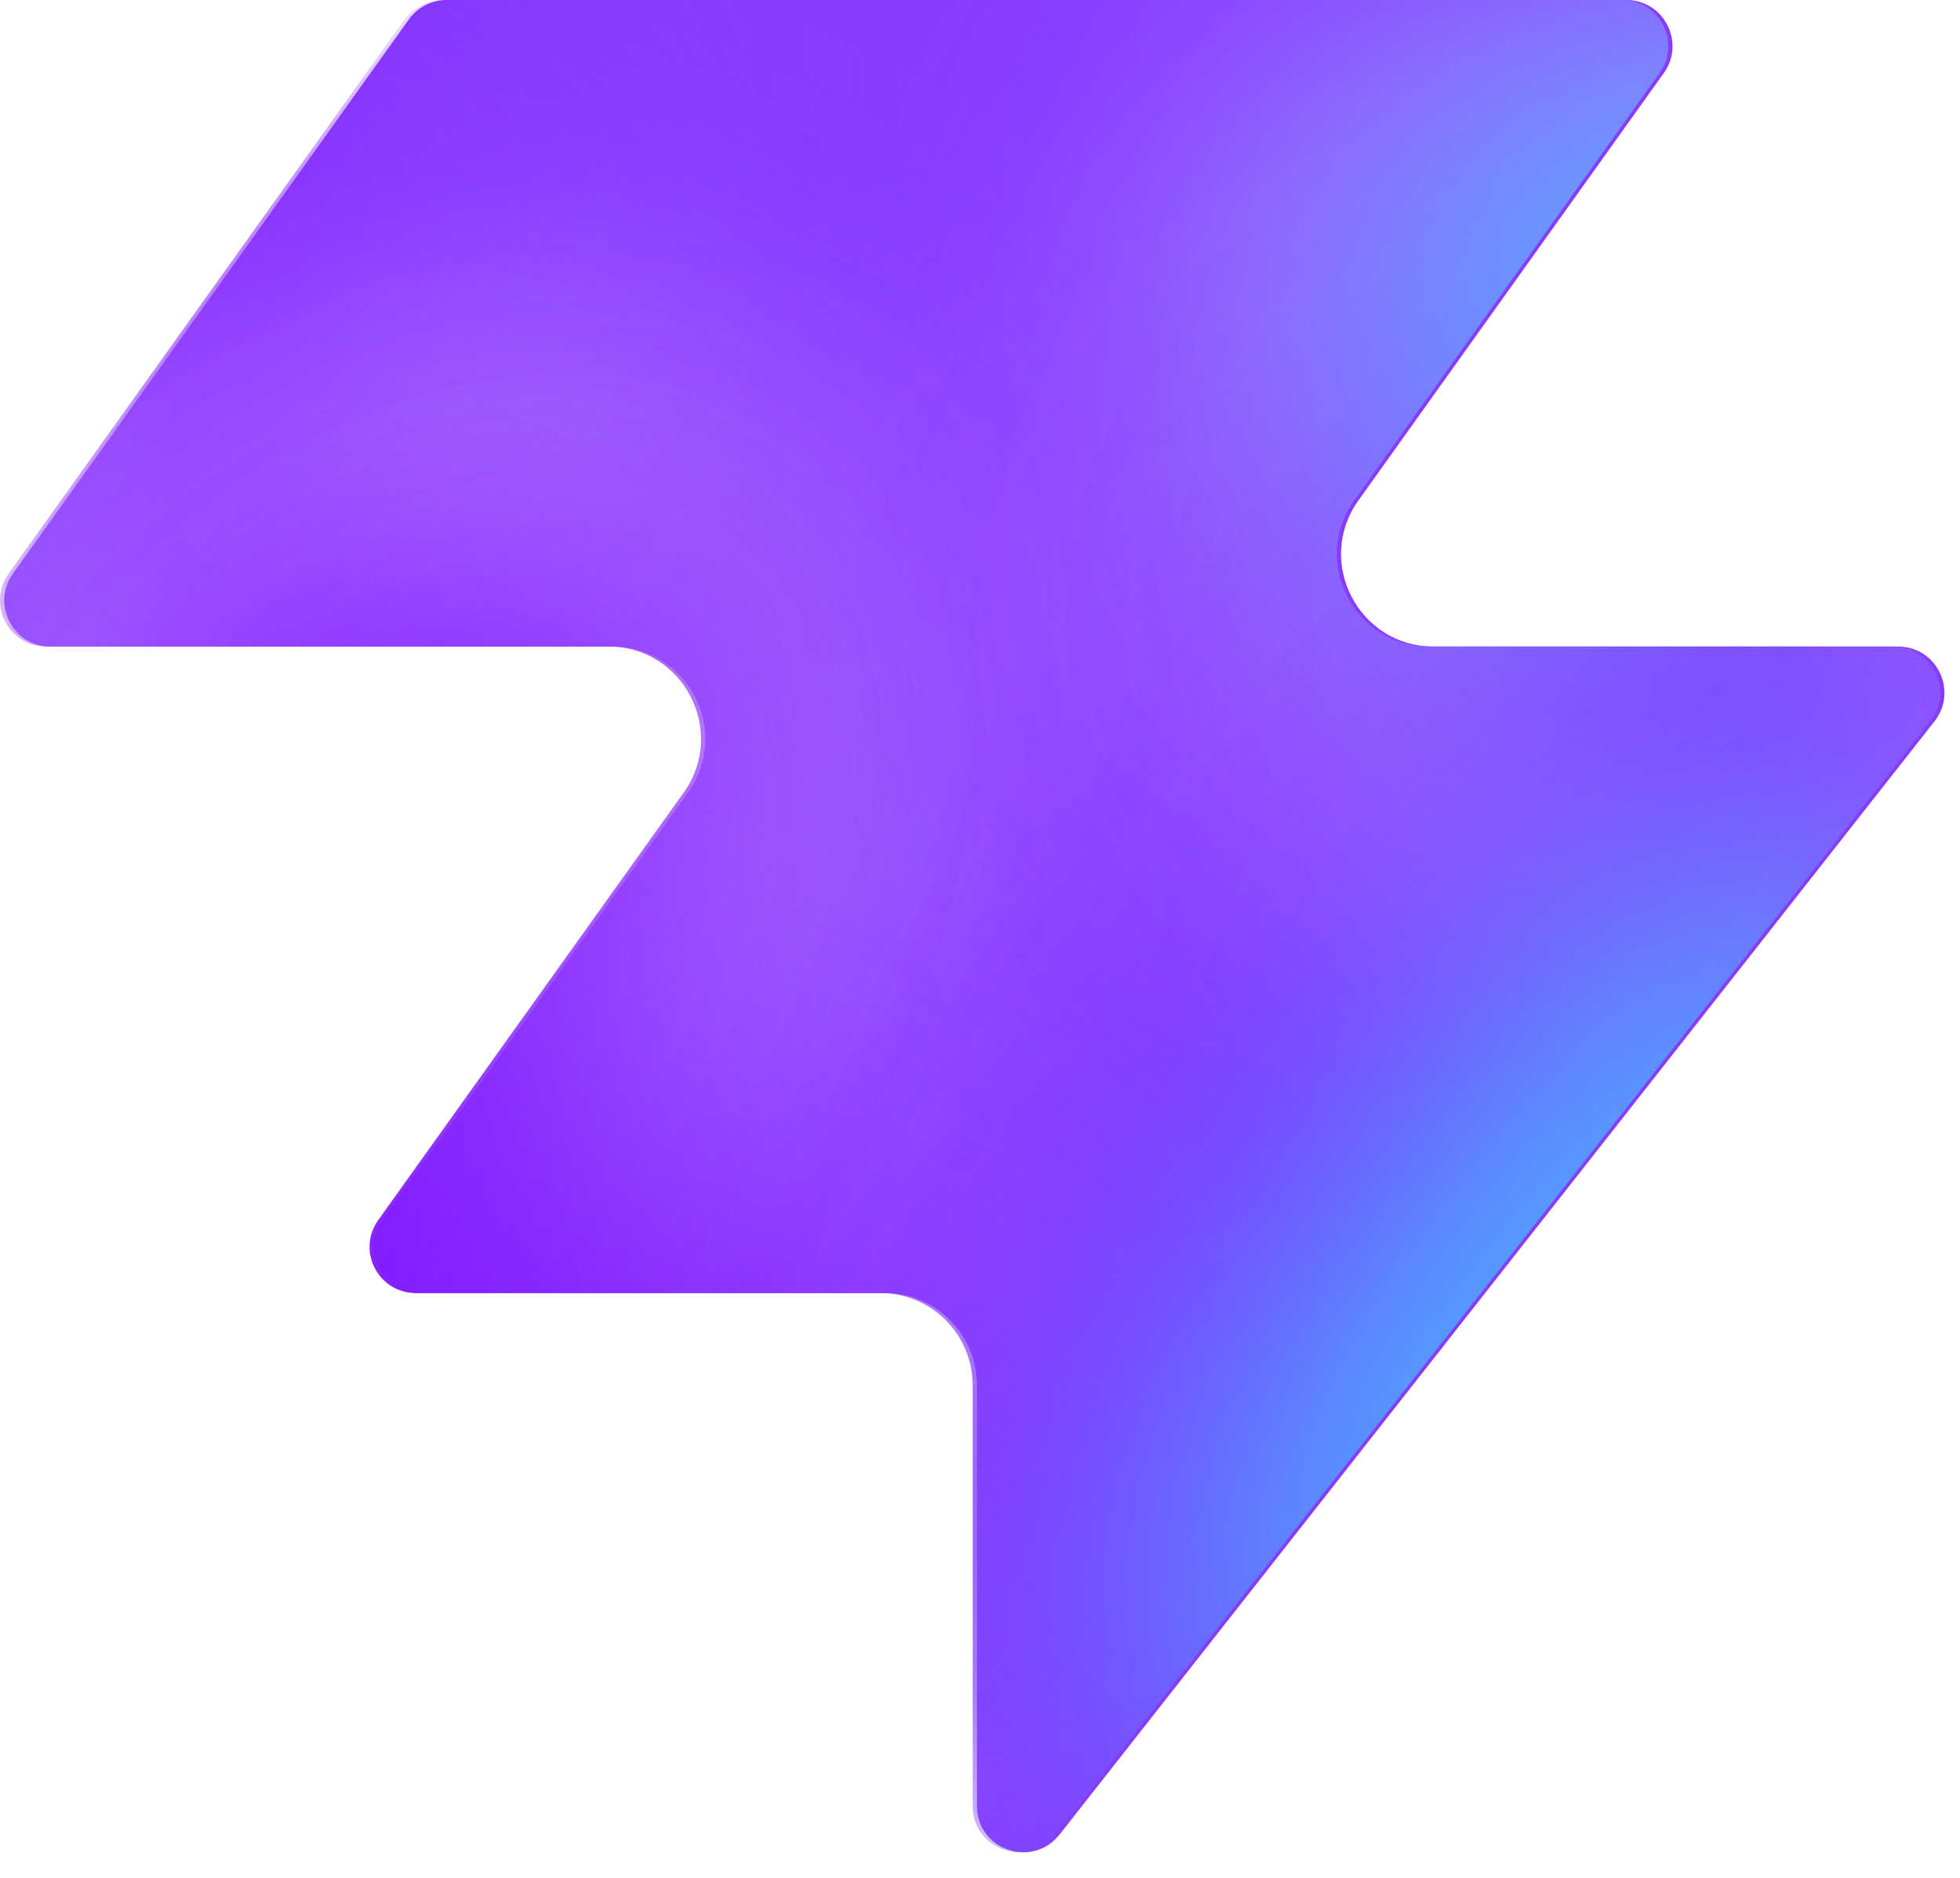
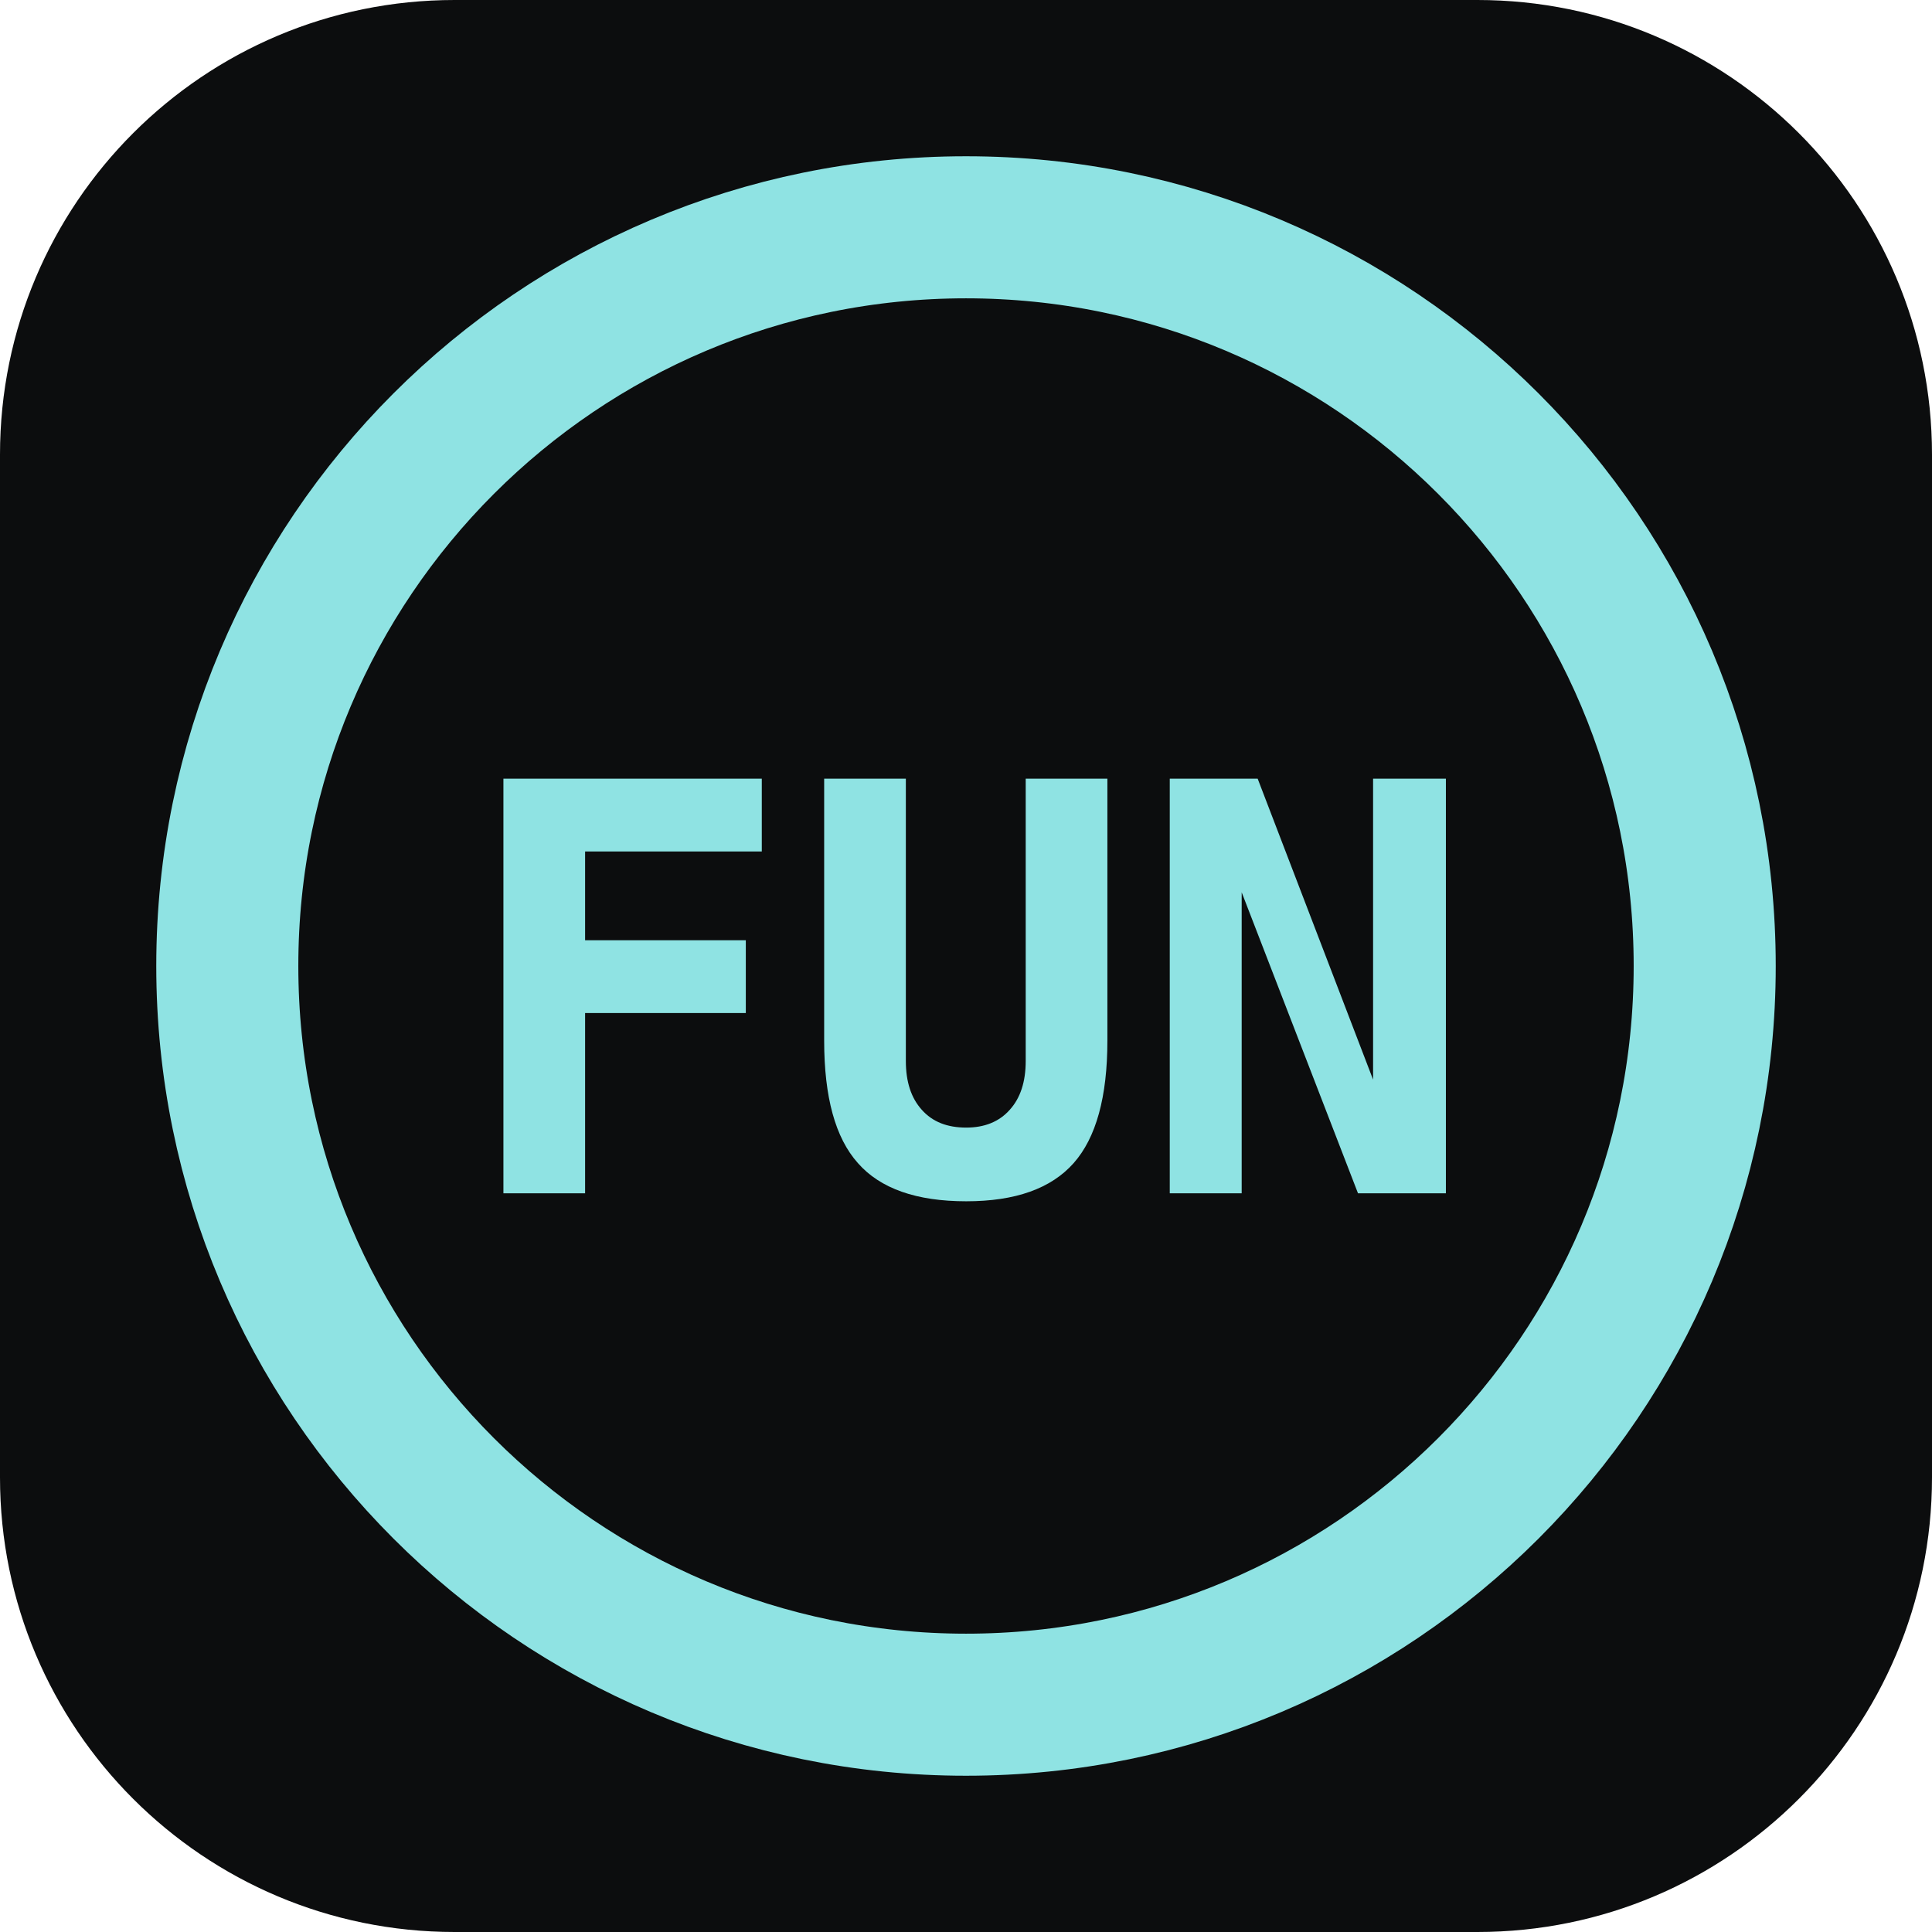
- <svg xmlns="http://www.w3.org/2000/svg" width="48" height="46" fill="none" viewBox="0 0 48 46">
-   <path fill="#863bff" d="M25.946 44.938c-.664.845-2.021.375-2.021-.698V33.937a2.26 2.26 0 0 0-2.262-2.262H10.287c-.92 0-1.456-1.04-.92-1.788l7.48-10.471c1.07-1.497 0-3.578-1.842-3.578H1.237c-.92 0-1.456-1.04-.92-1.788L10.013.474c.214-.297.556-.474.92-.474h28.894c.92 0 1.456 1.04.92 1.788l-7.48 10.471c-1.07 1.498 0 3.579 1.842 3.579h11.377c.943 0 1.473 1.088.89 1.83L25.947 44.94z" style="fill:#863bff;fill:color(display-p3 .525 .23 1);fill-opacity:1" />
-   <mask id="a" width="48" height="46" x="0" y="0" maskUnits="userSpaceOnUse" style="mask-type:alpha">
-     <path fill="#000" d="M25.842 44.938c-.664.844-2.021.375-2.021-.698V33.937a2.26 2.26 0 0 0-2.262-2.262H10.183c-.92 0-1.456-1.04-.92-1.788l7.48-10.471c1.07-1.498 0-3.579-1.842-3.579H1.133c-.92 0-1.456-1.04-.92-1.787L9.91.473c.214-.297.556-.474.92-.474h28.894c.92 0 1.456 1.04.92 1.788l-7.48 10.471c-1.07 1.498 0 3.578 1.842 3.578h11.377c.943 0 1.473 1.088.89 1.832L25.843 44.94z" style="fill:#000;fill-opacity:1" />
-   </mask>
-   <g mask="url(#a)">
-     <g filter="url(#b)">
-       <ellipse cx="5.508" cy="14.704" fill="#ede6ff" rx="5.508" ry="14.704" style="fill:#ede6ff;fill:color(display-p3 .927 .903 1);fill-opacity:1" transform="matrix(.00324 1 1 -.00324 -4.47 31.516)" />
-     </g>
-     <g filter="url(#c)">
-       <ellipse cx="10.399" cy="29.851" fill="#ede6ff" rx="10.399" ry="29.851" style="fill:#ede6ff;fill:color(display-p3 .927 .903 1);fill-opacity:1" transform="matrix(.00324 1 1 -.00324 -39.328 7.883)" />
-     </g>
-     <g filter="url(#d)">
-       <ellipse cx="5.508" cy="30.487" fill="#7e14ff" rx="5.508" ry="30.487" style="fill:#7e14ff;fill:color(display-p3 .492 .077 1);fill-opacity:1" transform="rotate(89.814 -25.913 -14.639)scale(1 -1)" />
-     </g>
-     <g filter="url(#e)">
-       <ellipse cx="5.508" cy="30.599" fill="#7e14ff" rx="5.508" ry="30.599" style="fill:#7e14ff;fill:color(display-p3 .492 .077 1);fill-opacity:1" transform="rotate(89.814 -32.644 -3.334)scale(1 -1)" />
-     </g>
-     <g filter="url(#f)">
-       <ellipse cx="5.508" cy="30.599" fill="#7e14ff" rx="5.508" ry="30.599" style="fill:#7e14ff;fill:color(display-p3 .492 .077 1);fill-opacity:1" transform="matrix(.00324 1 1 -.00324 -34.34 30.47)" />
-     </g>
-     <g filter="url(#g)">
-       <ellipse cx="14.072" cy="22.078" fill="#ede6ff" rx="14.072" ry="22.078" style="fill:#ede6ff;fill:color(display-p3 .927 .903 1);fill-opacity:1" transform="rotate(93.35 24.506 48.493)scale(-1 1)" />
-     </g>
-     <g filter="url(#h)">
-       <ellipse cx="3.47" cy="21.501" fill="#7e14ff" rx="3.47" ry="21.501" style="fill:#7e14ff;fill:color(display-p3 .492 .077 1);fill-opacity:1" transform="rotate(89.009 28.708 47.59)scale(-1 1)" />
-     </g>
-     <g filter="url(#i)">
-       <ellipse cx="3.47" cy="21.501" fill="#7e14ff" rx="3.47" ry="21.501" style="fill:#7e14ff;fill:color(display-p3 .492 .077 1);fill-opacity:1" transform="rotate(89.009 28.708 47.59)scale(-1 1)" />
-     </g>
-     <g filter="url(#j)">
-       <ellipse cx=".387" cy="8.972" fill="#7e14ff" rx="4.407" ry="29.108" style="fill:#7e14ff;fill:color(display-p3 .492 .077 1);fill-opacity:1" transform="rotate(39.51 .387 8.972)" />
-     </g>
-     <g filter="url(#k)">
-       <ellipse cx="47.523" cy="-6.092" fill="#7e14ff" rx="4.407" ry="29.108" style="fill:#7e14ff;fill:color(display-p3 .492 .077 1);fill-opacity:1" transform="rotate(37.892 47.523 -6.092)" />
-     </g>
-     <g filter="url(#l)">
-       <ellipse cx="41.412" cy="6.333" fill="#47bfff" rx="5.971" ry="9.665" style="fill:#47bfff;fill:color(display-p3 .28 .748 1);fill-opacity:1" transform="rotate(37.892 41.412 6.333)" />
-     </g>
-     <g filter="url(#m)">
-       <ellipse cx="-1.879" cy="38.332" fill="#7e14ff" rx="4.407" ry="29.108" style="fill:#7e14ff;fill:color(display-p3 .492 .077 1);fill-opacity:1" transform="rotate(37.892 -1.88 38.332)" />
-     </g>
-     <g filter="url(#n)">
-       <ellipse cx="-1.879" cy="38.332" fill="#7e14ff" rx="4.407" ry="29.108" style="fill:#7e14ff;fill:color(display-p3 .492 .077 1);fill-opacity:1" transform="rotate(37.892 -1.88 38.332)" />
-     </g>
-     <g filter="url(#o)">
-       <ellipse cx="35.651" cy="29.907" fill="#7e14ff" rx="4.407" ry="29.108" style="fill:#7e14ff;fill:color(display-p3 .492 .077 1);fill-opacity:1" transform="rotate(37.892 35.651 29.907)" />
-     </g>
-     <g filter="url(#p)">
-       <ellipse cx="38.418" cy="32.4" fill="#47bfff" rx="5.971" ry="15.297" style="fill:#47bfff;fill:color(display-p3 .28 .748 1);fill-opacity:1" transform="rotate(37.892 38.418 32.4)" />
-     </g>
-   </g>
-   <defs>
-     <filter id="b" width="60.045" height="41.654" x="-19.77" y="16.149" color-interpolation-filters="sRGB" filterUnits="userSpaceOnUse">
-       <feFlood flood-opacity="0" result="BackgroundImageFix" />
-       <feBlend in="SourceGraphic" in2="BackgroundImageFix" result="shape" />
-       <feGaussianBlur result="effect1_foregroundBlur_2002_17158" stdDeviation="7.659" />
-     </filter>
-     <filter id="c" width="90.34" height="51.437" x="-54.613" y="-7.533" color-interpolation-filters="sRGB" filterUnits="userSpaceOnUse">
-       <feFlood flood-opacity="0" result="BackgroundImageFix" />
-       <feBlend in="SourceGraphic" in2="BackgroundImageFix" result="shape" />
-       <feGaussianBlur result="effect1_foregroundBlur_2002_17158" stdDeviation="7.659" />
-     </filter>
-     <filter id="d" width="79.355" height="29.4" x="-49.64" y="2.03" color-interpolation-filters="sRGB" filterUnits="userSpaceOnUse">
-       <feFlood flood-opacity="0" result="BackgroundImageFix" />
-       <feBlend in="SourceGraphic" in2="BackgroundImageFix" result="shape" />
-       <feGaussianBlur result="effect1_foregroundBlur_2002_17158" stdDeviation="4.596" />
-     </filter>
-     <filter id="e" width="79.579" height="29.4" x="-45.045" y="20.029" color-interpolation-filters="sRGB" filterUnits="userSpaceOnUse">
-       <feFlood flood-opacity="0" result="BackgroundImageFix" />
-       <feBlend in="SourceGraphic" in2="BackgroundImageFix" result="shape" />
-       <feGaussianBlur result="effect1_foregroundBlur_2002_17158" stdDeviation="4.596" />
-     </filter>
-     <filter id="f" width="79.579" height="29.4" x="-43.513" y="21.178" color-interpolation-filters="sRGB" filterUnits="userSpaceOnUse">
-       <feFlood flood-opacity="0" result="BackgroundImageFix" />
-       <feBlend in="SourceGraphic" in2="BackgroundImageFix" result="shape" />
-       <feGaussianBlur result="effect1_foregroundBlur_2002_17158" stdDeviation="4.596" />
-     </filter>
-     <filter id="g" width="74.749" height="58.852" x="15.756" y="-17.901" color-interpolation-filters="sRGB" filterUnits="userSpaceOnUse">
-       <feFlood flood-opacity="0" result="BackgroundImageFix" />
-       <feBlend in="SourceGraphic" in2="BackgroundImageFix" result="shape" />
-       <feGaussianBlur result="effect1_foregroundBlur_2002_17158" stdDeviation="7.659" />
-     </filter>
-     <filter id="h" width="61.377" height="25.362" x="23.548" y="2.284" color-interpolation-filters="sRGB" filterUnits="userSpaceOnUse">
-       <feFlood flood-opacity="0" result="BackgroundImageFix" />
-       <feBlend in="SourceGraphic" in2="BackgroundImageFix" result="shape" />
-       <feGaussianBlur result="effect1_foregroundBlur_2002_17158" stdDeviation="4.596" />
-     </filter>
-     <filter id="i" width="61.377" height="25.362" x="23.548" y="2.284" color-interpolation-filters="sRGB" filterUnits="userSpaceOnUse">
-       <feFlood flood-opacity="0" result="BackgroundImageFix" />
-       <feBlend in="SourceGraphic" in2="BackgroundImageFix" result="shape" />
-       <feGaussianBlur result="effect1_foregroundBlur_2002_17158" stdDeviation="4.596" />
-     </filter>
-     <filter id="j" width="56.045" height="63.649" x="-27.636" y="-22.853" color-interpolation-filters="sRGB" filterUnits="userSpaceOnUse">
-       <feFlood flood-opacity="0" result="BackgroundImageFix" />
-       <feBlend in="SourceGraphic" in2="BackgroundImageFix" result="shape" />
-       <feGaussianBlur result="effect1_foregroundBlur_2002_17158" stdDeviation="4.596" />
-     </filter>
-     <filter id="k" width="54.814" height="64.646" x="20.116" y="-38.415" color-interpolation-filters="sRGB" filterUnits="userSpaceOnUse">
-       <feFlood flood-opacity="0" result="BackgroundImageFix" />
-       <feBlend in="SourceGraphic" in2="BackgroundImageFix" result="shape" />
-       <feGaussianBlur result="effect1_foregroundBlur_2002_17158" stdDeviation="4.596" />
-     </filter>
-     <filter id="l" width="33.541" height="35.313" x="24.641" y="-11.323" color-interpolation-filters="sRGB" filterUnits="userSpaceOnUse">
-       <feFlood flood-opacity="0" result="BackgroundImageFix" />
-       <feBlend in="SourceGraphic" in2="BackgroundImageFix" result="shape" />
-       <feGaussianBlur result="effect1_foregroundBlur_2002_17158" stdDeviation="4.596" />
-     </filter>
-     <filter id="m" width="54.814" height="64.646" x="-29.286" y="6.009" color-interpolation-filters="sRGB" filterUnits="userSpaceOnUse">
-       <feFlood flood-opacity="0" result="BackgroundImageFix" />
-       <feBlend in="SourceGraphic" in2="BackgroundImageFix" result="shape" />
-       <feGaussianBlur result="effect1_foregroundBlur_2002_17158" stdDeviation="4.596" />
-     </filter>
-     <filter id="n" width="54.814" height="64.646" x="-29.286" y="6.009" color-interpolation-filters="sRGB" filterUnits="userSpaceOnUse">
-       <feFlood flood-opacity="0" result="BackgroundImageFix" />
-       <feBlend in="SourceGraphic" in2="BackgroundImageFix" result="shape" />
-       <feGaussianBlur result="effect1_foregroundBlur_2002_17158" stdDeviation="4.596" />
-     </filter>
-     <filter id="o" width="54.814" height="64.646" x="8.244" y="-2.416" color-interpolation-filters="sRGB" filterUnits="userSpaceOnUse">
-       <feFlood flood-opacity="0" result="BackgroundImageFix" />
-       <feBlend in="SourceGraphic" in2="BackgroundImageFix" result="shape" />
-       <feGaussianBlur result="effect1_foregroundBlur_2002_17158" stdDeviation="4.596" />
-     </filter>
-     <filter id="p" width="39.409" height="43.623" x="18.713" y="10.588" color-interpolation-filters="sRGB" filterUnits="userSpaceOnUse">
-       <feFlood flood-opacity="0" result="BackgroundImageFix" />
-       <feBlend in="SourceGraphic" in2="BackgroundImageFix" result="shape" />
-       <feGaussianBlur result="effect1_foregroundBlur_2002_17158" stdDeviation="4.596" />
-     </filter>
-   </defs>
+ <svg xmlns="http://www.w3.org/2000/svg" width="34" height="34" viewBox="0 0 34 34">
+   <rect width="34" height="34" rx="8" fill="#0c0d0e" />
+   <circle cx="17" cy="17" r="13" fill="none" stroke="#8fe3e3" stroke-width="2.5" />
+   <text x="17" y="21" text-anchor="middle" font-family="JetBrains Mono, monospace" font-weight="800" font-size="10" fill="#8fe3e3">FUN</text>
</svg>
